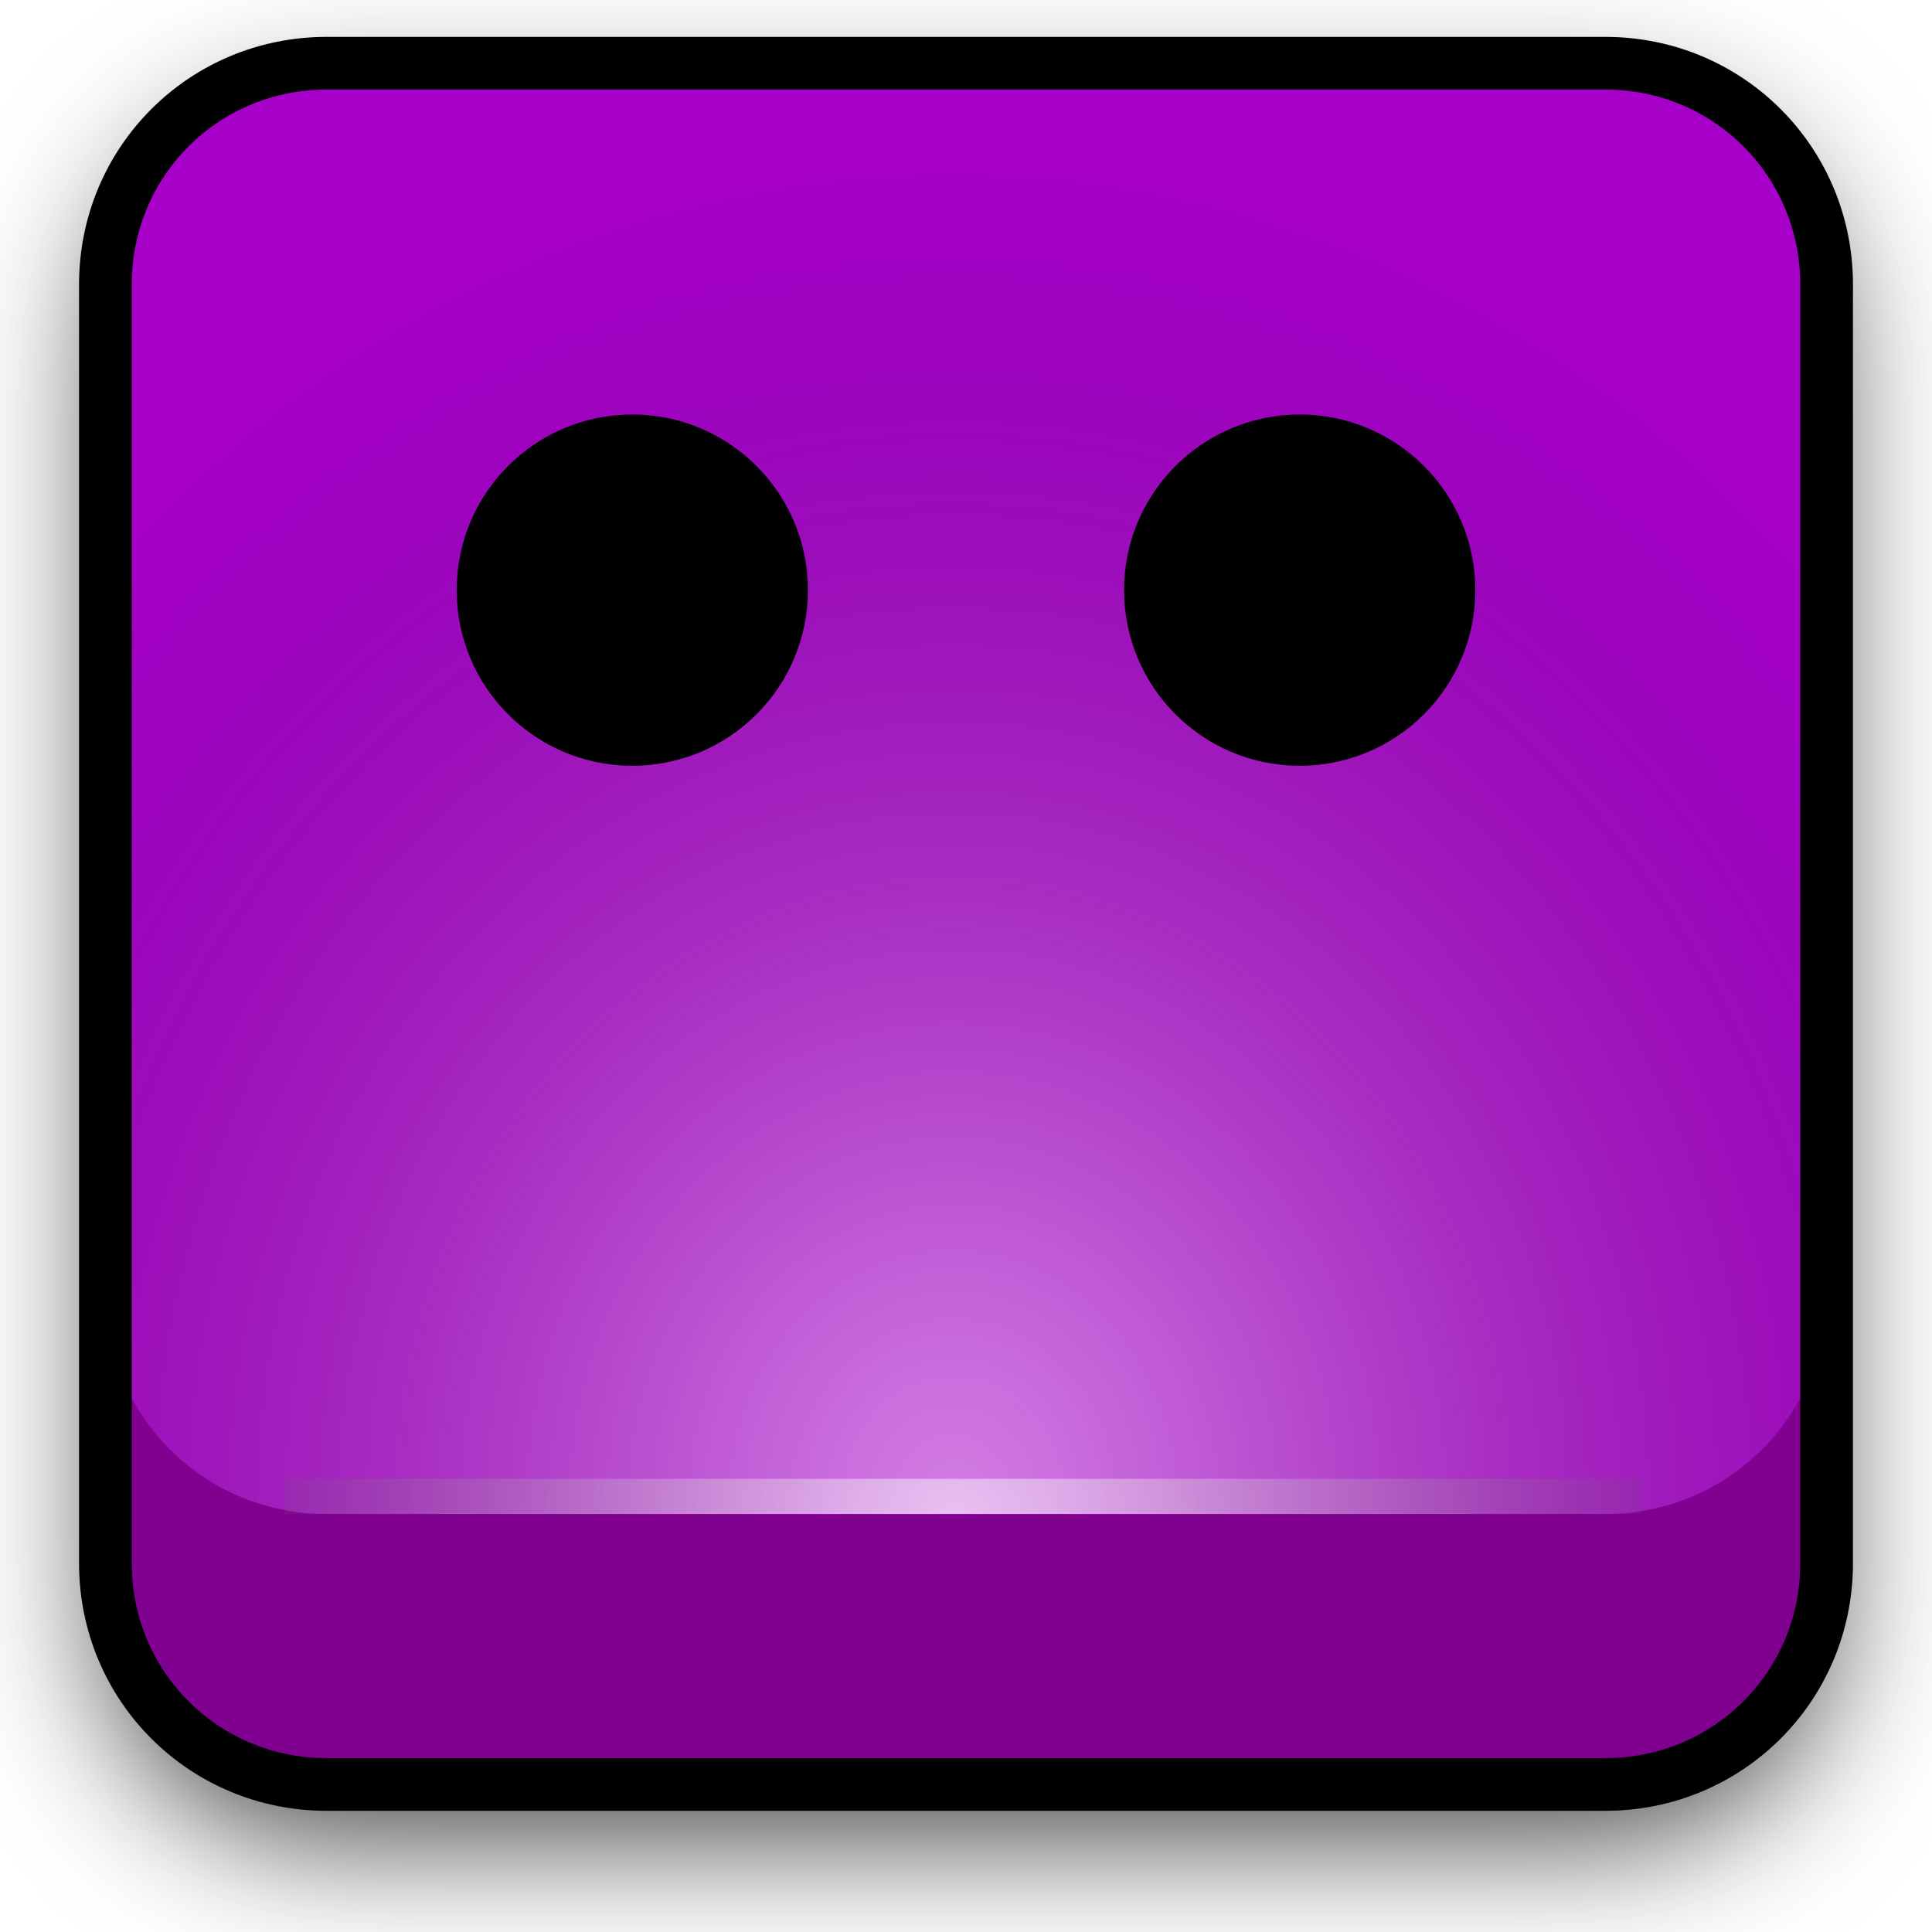
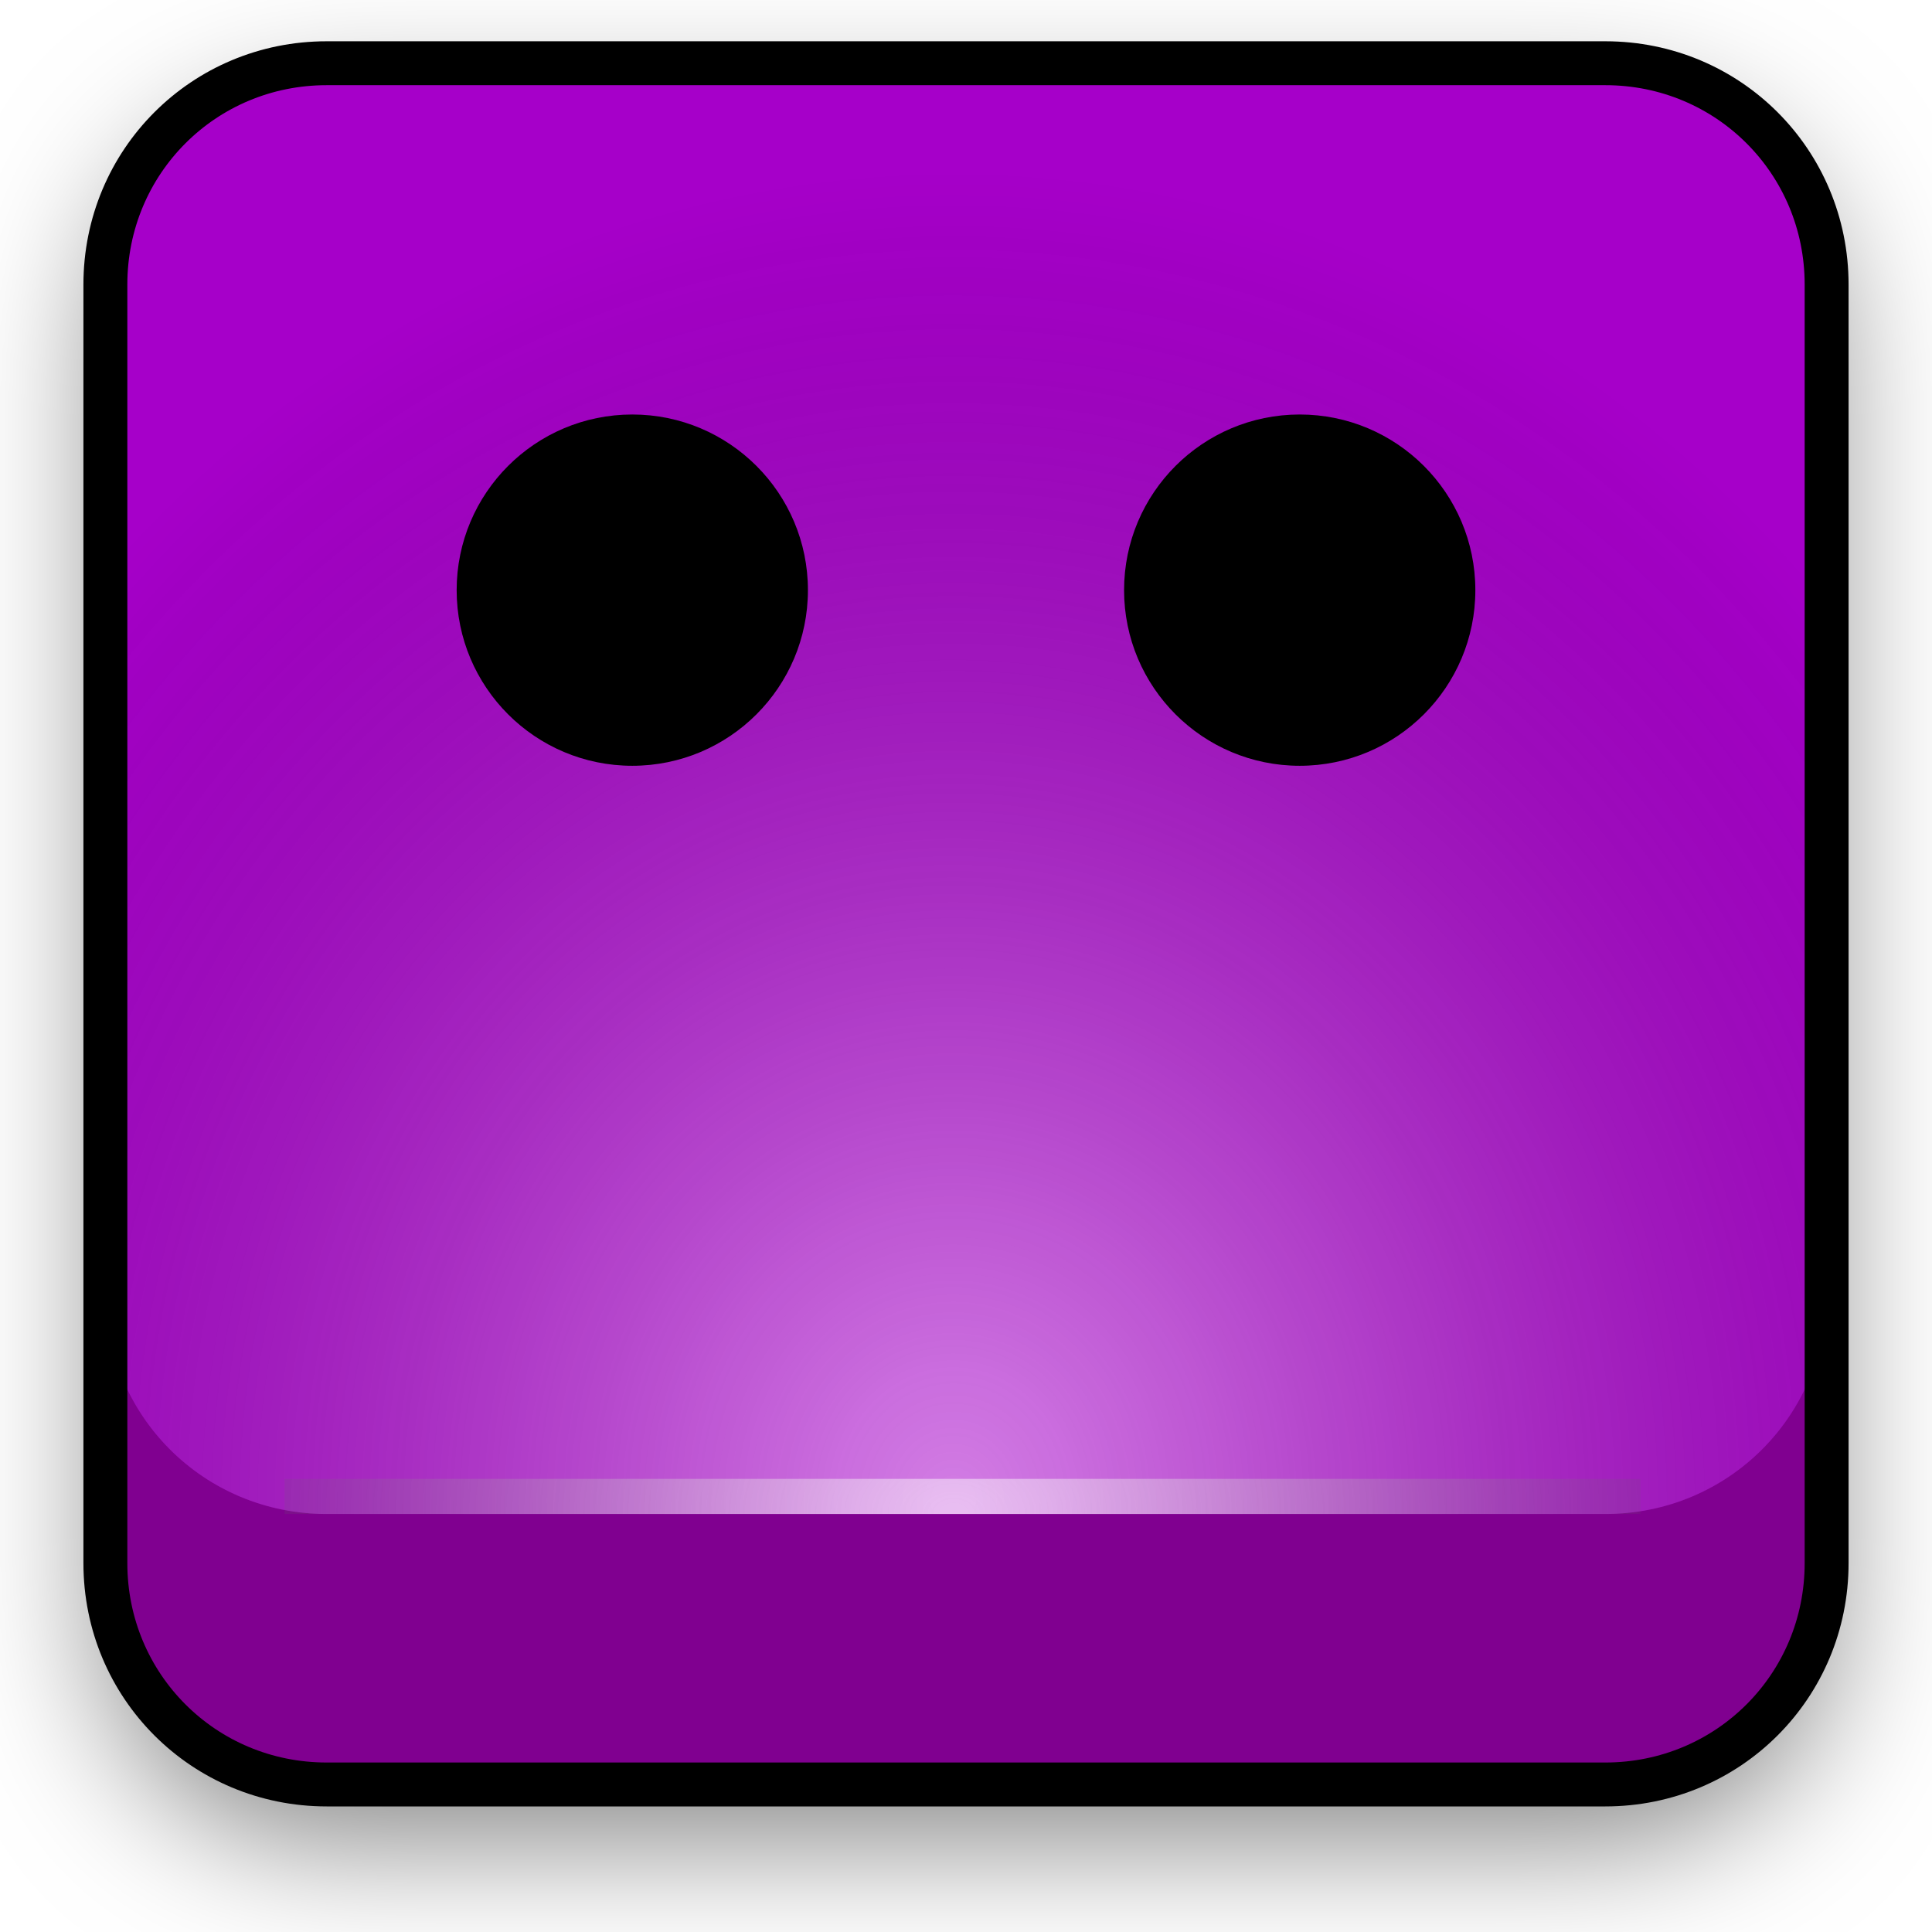
<svg xmlns="http://www.w3.org/2000/svg" viewBox="0 0 55 55">
  <style type="text/css">
		.st0{fill:#800090;filter:url(#dropshadow);}
		.st1{fill:#A600C9;}
- 		.st2{opacity:0.48;fill:url(#SVGID_1_);enable-background:new    ;}
- 		.st3{opacity:0.5;fill:url(#SVGID_2_);enable-background:new    ;}
- 		.st4{fill:none;stroke:#000000;stroke-width:1.5;stroke-miterlimit:10;}
+ 		.st2{opacity:0.48;fill:url(#SVGID_1_);enable-background:new;}
+ 		.st3{opacity:0.5;fill:url(#SVGID_2_);enable-background:new;}
+ 		.st4{fill:none;stroke:#000000;stroke-width:1.25;stroke-miterlimit:10;}
	</style>
  <radialGradient id="SVGID_1_" cx="-634.622" cy="102.742" r="37.984" gradientTransform="matrix(1.035340e-13 -1 -0.8935 -9.250636e-14 118.9403 -591.8956)" gradientUnits="userSpaceOnUse">
    <stop offset="1.448989e-02" style="stop-color:#FFFFFF" />
    <stop offset="0.101" style="stop-color:#F8F8F8;stop-opacity:0.912" />
    <stop offset="0.228" style="stop-color:#E4E4E4;stop-opacity:0.783" />
    <stop offset="0.38" style="stop-color:#C4C4C4;stop-opacity:0.629" />
    <stop offset="0.551" style="stop-color:#979797;stop-opacity:0.455" />
    <stop offset="0.739" style="stop-color:#5D5D5D;stop-opacity:0.265" />
    <stop offset="0.937" style="stop-color:#181818;stop-opacity:6.384778e-02" />
    <stop offset="1" style="stop-color:#000000;stop-opacity:0" />
  </radialGradient>
  <radialGradient id="SVGID_2_" cx="-1026.369" cy="35.163" r="36.43" gradientTransform="matrix(8.499001e-14 -0.5 -0.7335 -4.625318e-14 52.9498 -470.1087)" gradientUnits="userSpaceOnUse">
    <stop offset="1.448989e-02" style="stop-color:#FFFFFF" />
    <stop offset="0.101" style="stop-color:#F8F8F8;stop-opacity:0.912" />
    <stop offset="0.228" style="stop-color:#E4E4E4;stop-opacity:0.783" />
    <stop offset="0.38" style="stop-color:#C4C4C4;stop-opacity:0.629" />
    <stop offset="0.551" style="stop-color:#979797;stop-opacity:0.455" />
    <stop offset="0.739" style="stop-color:#5D5D5D;stop-opacity:0.265" />
    <stop offset="0.937" style="stop-color:#181818;stop-opacity:6.384778e-02" />
    <stop offset="1" style="stop-color:#000000;stop-opacity:0" />
  </radialGradient>
  <filter filterUnits="objectBoundingBox" id="dropshadow">
    <feOffset dx="0" dy="1.5" in="SourceAlpha" result="defappShadowOffsetOuter1" />
    <feGaussianBlur stdDeviation="2" in="defappShadowOffsetOuter1" result="defappShadowBlurOuter1" />
-     <feColorMatrix values="0 0 0 0 0   0 0 0 0 0   0 0 0 0 0  0 0 0 .75 0" type="matrix" in="defappShadowBlurOuter1" result="defappShadowMatrixOuter1" />
+     <feColorMatrix values="0 0 0 0 0   0 0 0 0 0   0 0 0 0 0  0 0 0 .5 0" type="matrix" in="defappShadowBlurOuter1" result="defappShadowMatrixOuter1" />
    <feMerge>
      <feMergeNode in="defappShadowMatrixOuter1" />
      <feMergeNode in="SourceGraphic" />
    </feMerge>
  </filter>
  <path class="st0" d="M45.7,50.8H9.3C5.8,50.8,3,48,3,44.5V8.1c0-3.5,2.8-6.3,6.3-6.3h36.4c3.5,0,6.3,2.8,6.3,6.3v36.4   C52,48,49.2,50.8,45.7,50.8z" />
  <path class="st1" d="M45.7,43.1H9.3c-3.5,0-6.3-2.8-6.3-6.3V8.1c0-3.5,2.8-6.3,6.3-6.3h36.4c3.5,0,6.3,2.8,6.3,6.3v28.7   C52,40.3,49.2,43.1,45.7,43.1z" />
  <path class="st2" d="M45.7,43.1H9.3c-3.5,0-6.3-2.8-6.3-6.3V8.1c0-3.5,2.8-6.3,6.3-6.3h36.4c3.5,0,6.3,2.8,6.3,6.3v28.7   C52,40.3,49.2,43.1,45.7,43.1z" />
  <rect x="8.1" y="42.1" class="st3" width="38.6" height="1" />
  <path class="st4" d="M45.7,50.8H9.3C5.8,50.8,3,48,3,44.5V8.1c0-3.5,2.8-6.3,6.3-6.3h36.4c3.5,0,6.3,2.8,6.3,6.3v36.4   C52,48,49.2,50.8,45.7,50.8z" />
  <circle cx="18" cy="16.8" r="5" />
  <circle cx="37" cy="16.8" r="5" />
</svg>
